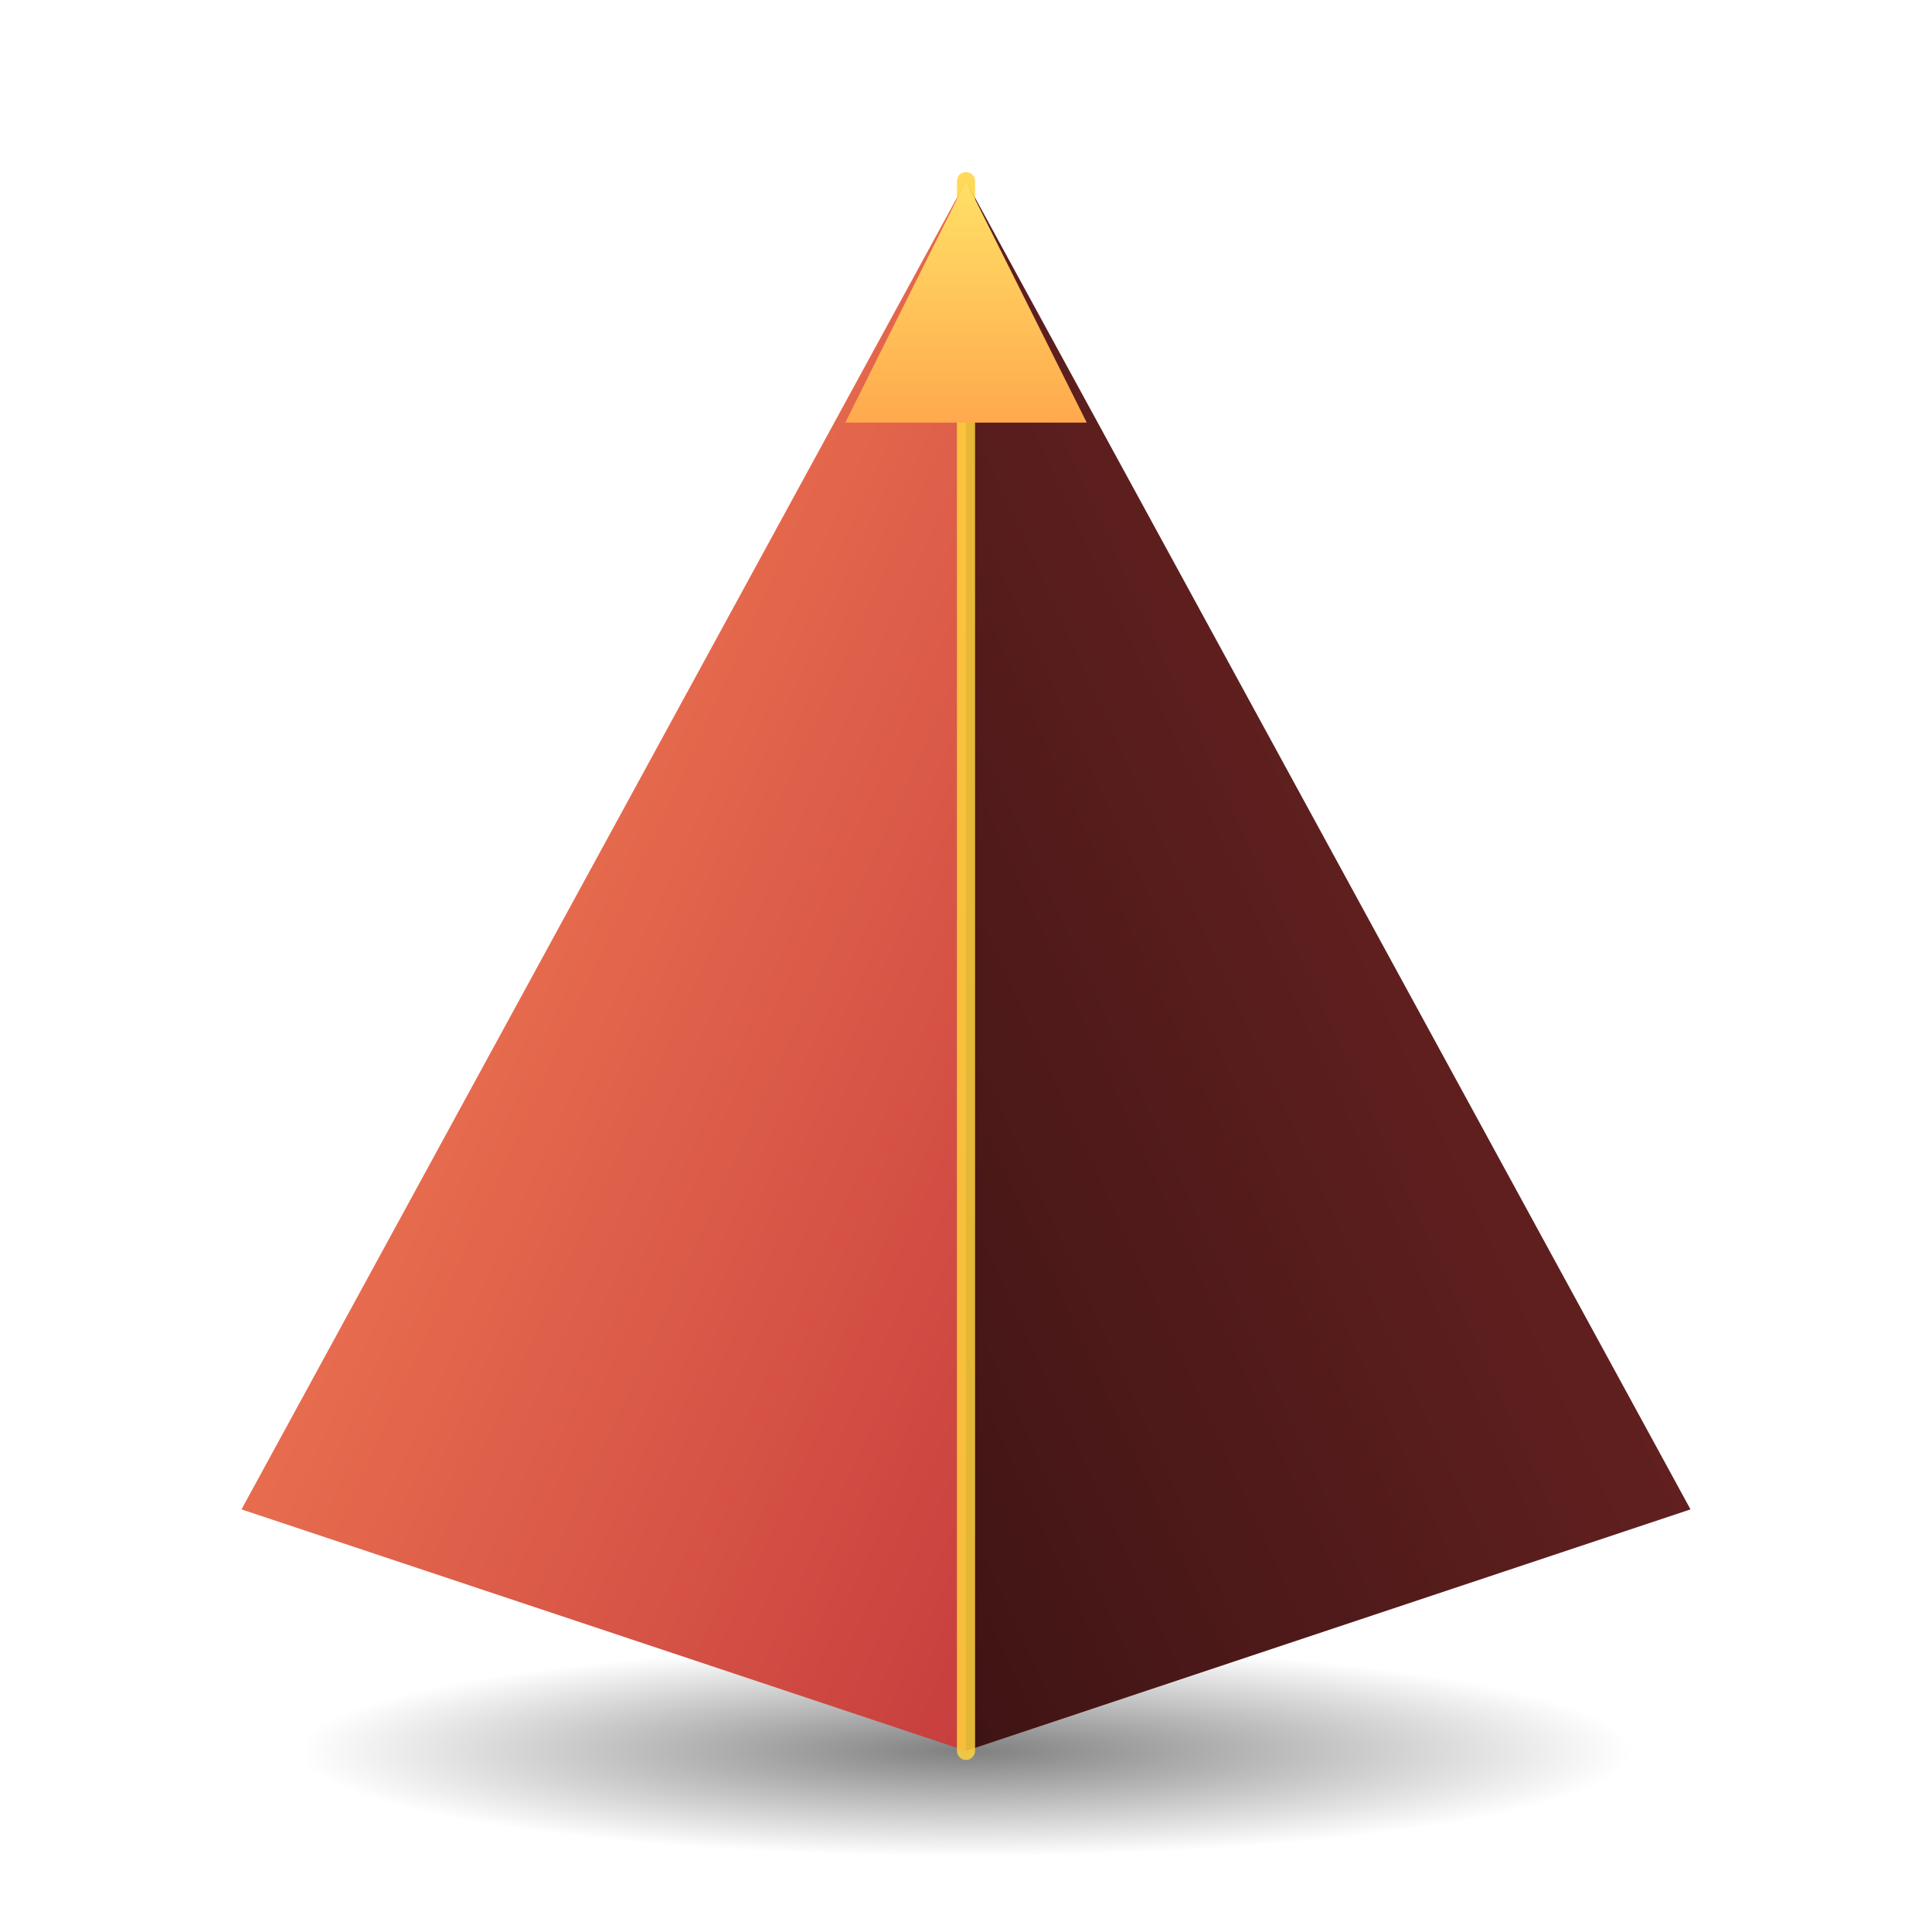
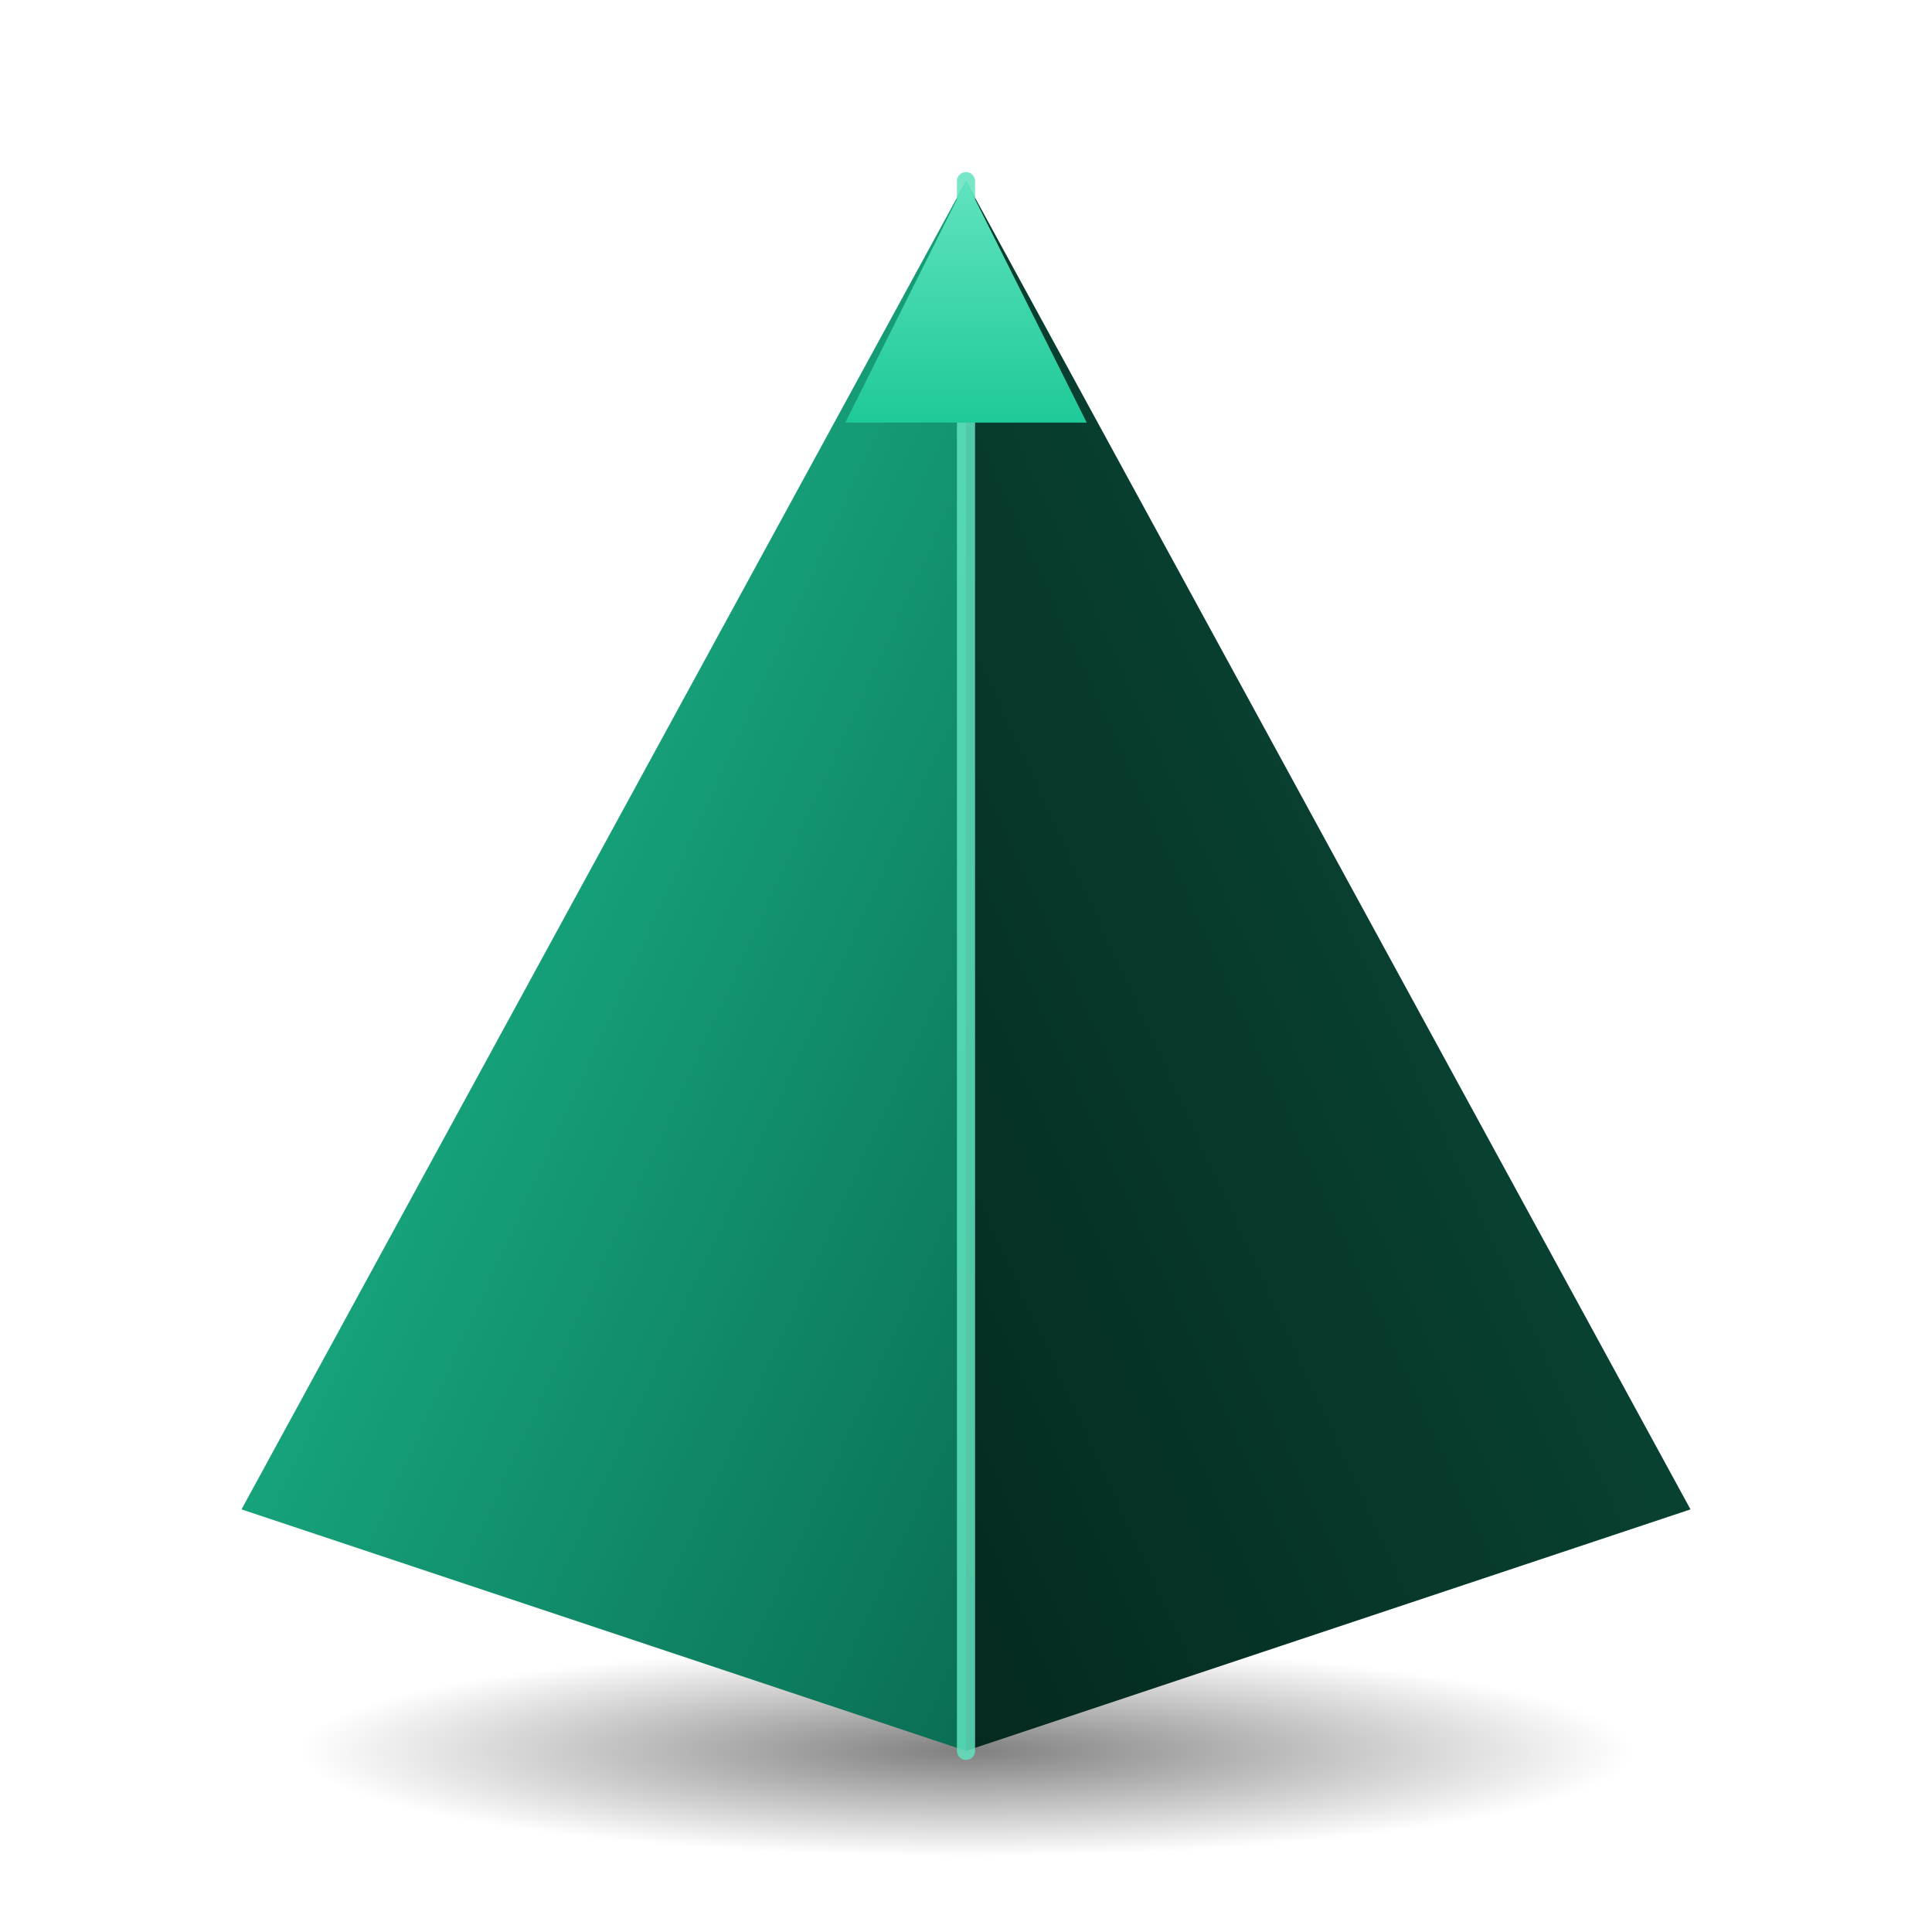
<svg xmlns="http://www.w3.org/2000/svg" viewBox="0 0 64 64" fill="none">
  <defs>
    <linearGradient id="topFaceC" x1="50%" y1="0%" x2="50%" y2="100%">
-       <stop offset="0%" stop-color="#FFE066" />
-       <stop offset="100%" stop-color="#FFA94D" />
+       <stop offset="0%" stop-color="#5FE3BE" />
+       <stop offset="100%" stop-color="#1FC998" />
    </linearGradient>
    <linearGradient id="leftFaceC" x1="0%" y1="0%" x2="100%" y2="100%">
-       <stop offset="0%" stop-color="#FF8E5A" />
-       <stop offset="100%" stop-color="#C73E3E" />
+       <stop offset="0%" stop-color="#1FC998" />
+       <stop offset="100%" stop-color="#0A6E54" />
    </linearGradient>
    <linearGradient id="rightFaceC" x1="100%" y1="0%" x2="0%" y2="100%">
-       <stop offset="0%" stop-color="#7A2828" />
-       <stop offset="100%" stop-color="#3F1414" />
+       <stop offset="0%" stop-color="#0A5240" />
+       <stop offset="100%" stop-color="#05291F" />
    </linearGradient>
    <radialGradient id="baseShadowC" cx="50%" cy="50%" r="50%">
      <stop offset="0%" stop-color="#000" stop-opacity="0.5" />
      <stop offset="100%" stop-color="#000" stop-opacity="0" />
    </radialGradient>
  </defs>
  <ellipse cx="32" cy="58" rx="22" ry="3.5" fill="url(#baseShadowC)" />
  <path d="M 32 6 L 56 50 L 32 58 Z" fill="url(#rightFaceC)" />
  <path d="M 32 6 L 8 50 L 32 58 Z" fill="url(#leftFaceC)" />
-   <path d="M 32 6 L 32 58" stroke="#FFD43B" stroke-width="0.6" stroke-opacity="0.85" stroke-linecap="round" />
+   <path d="M 32 6 L 32 58" stroke="#5FE3BE" stroke-width="0.6" stroke-opacity="0.85" stroke-linecap="round" />
  <path d="M 32 6 L 28 14 L 36 14 Z" fill="url(#topFaceC)" />
</svg>
